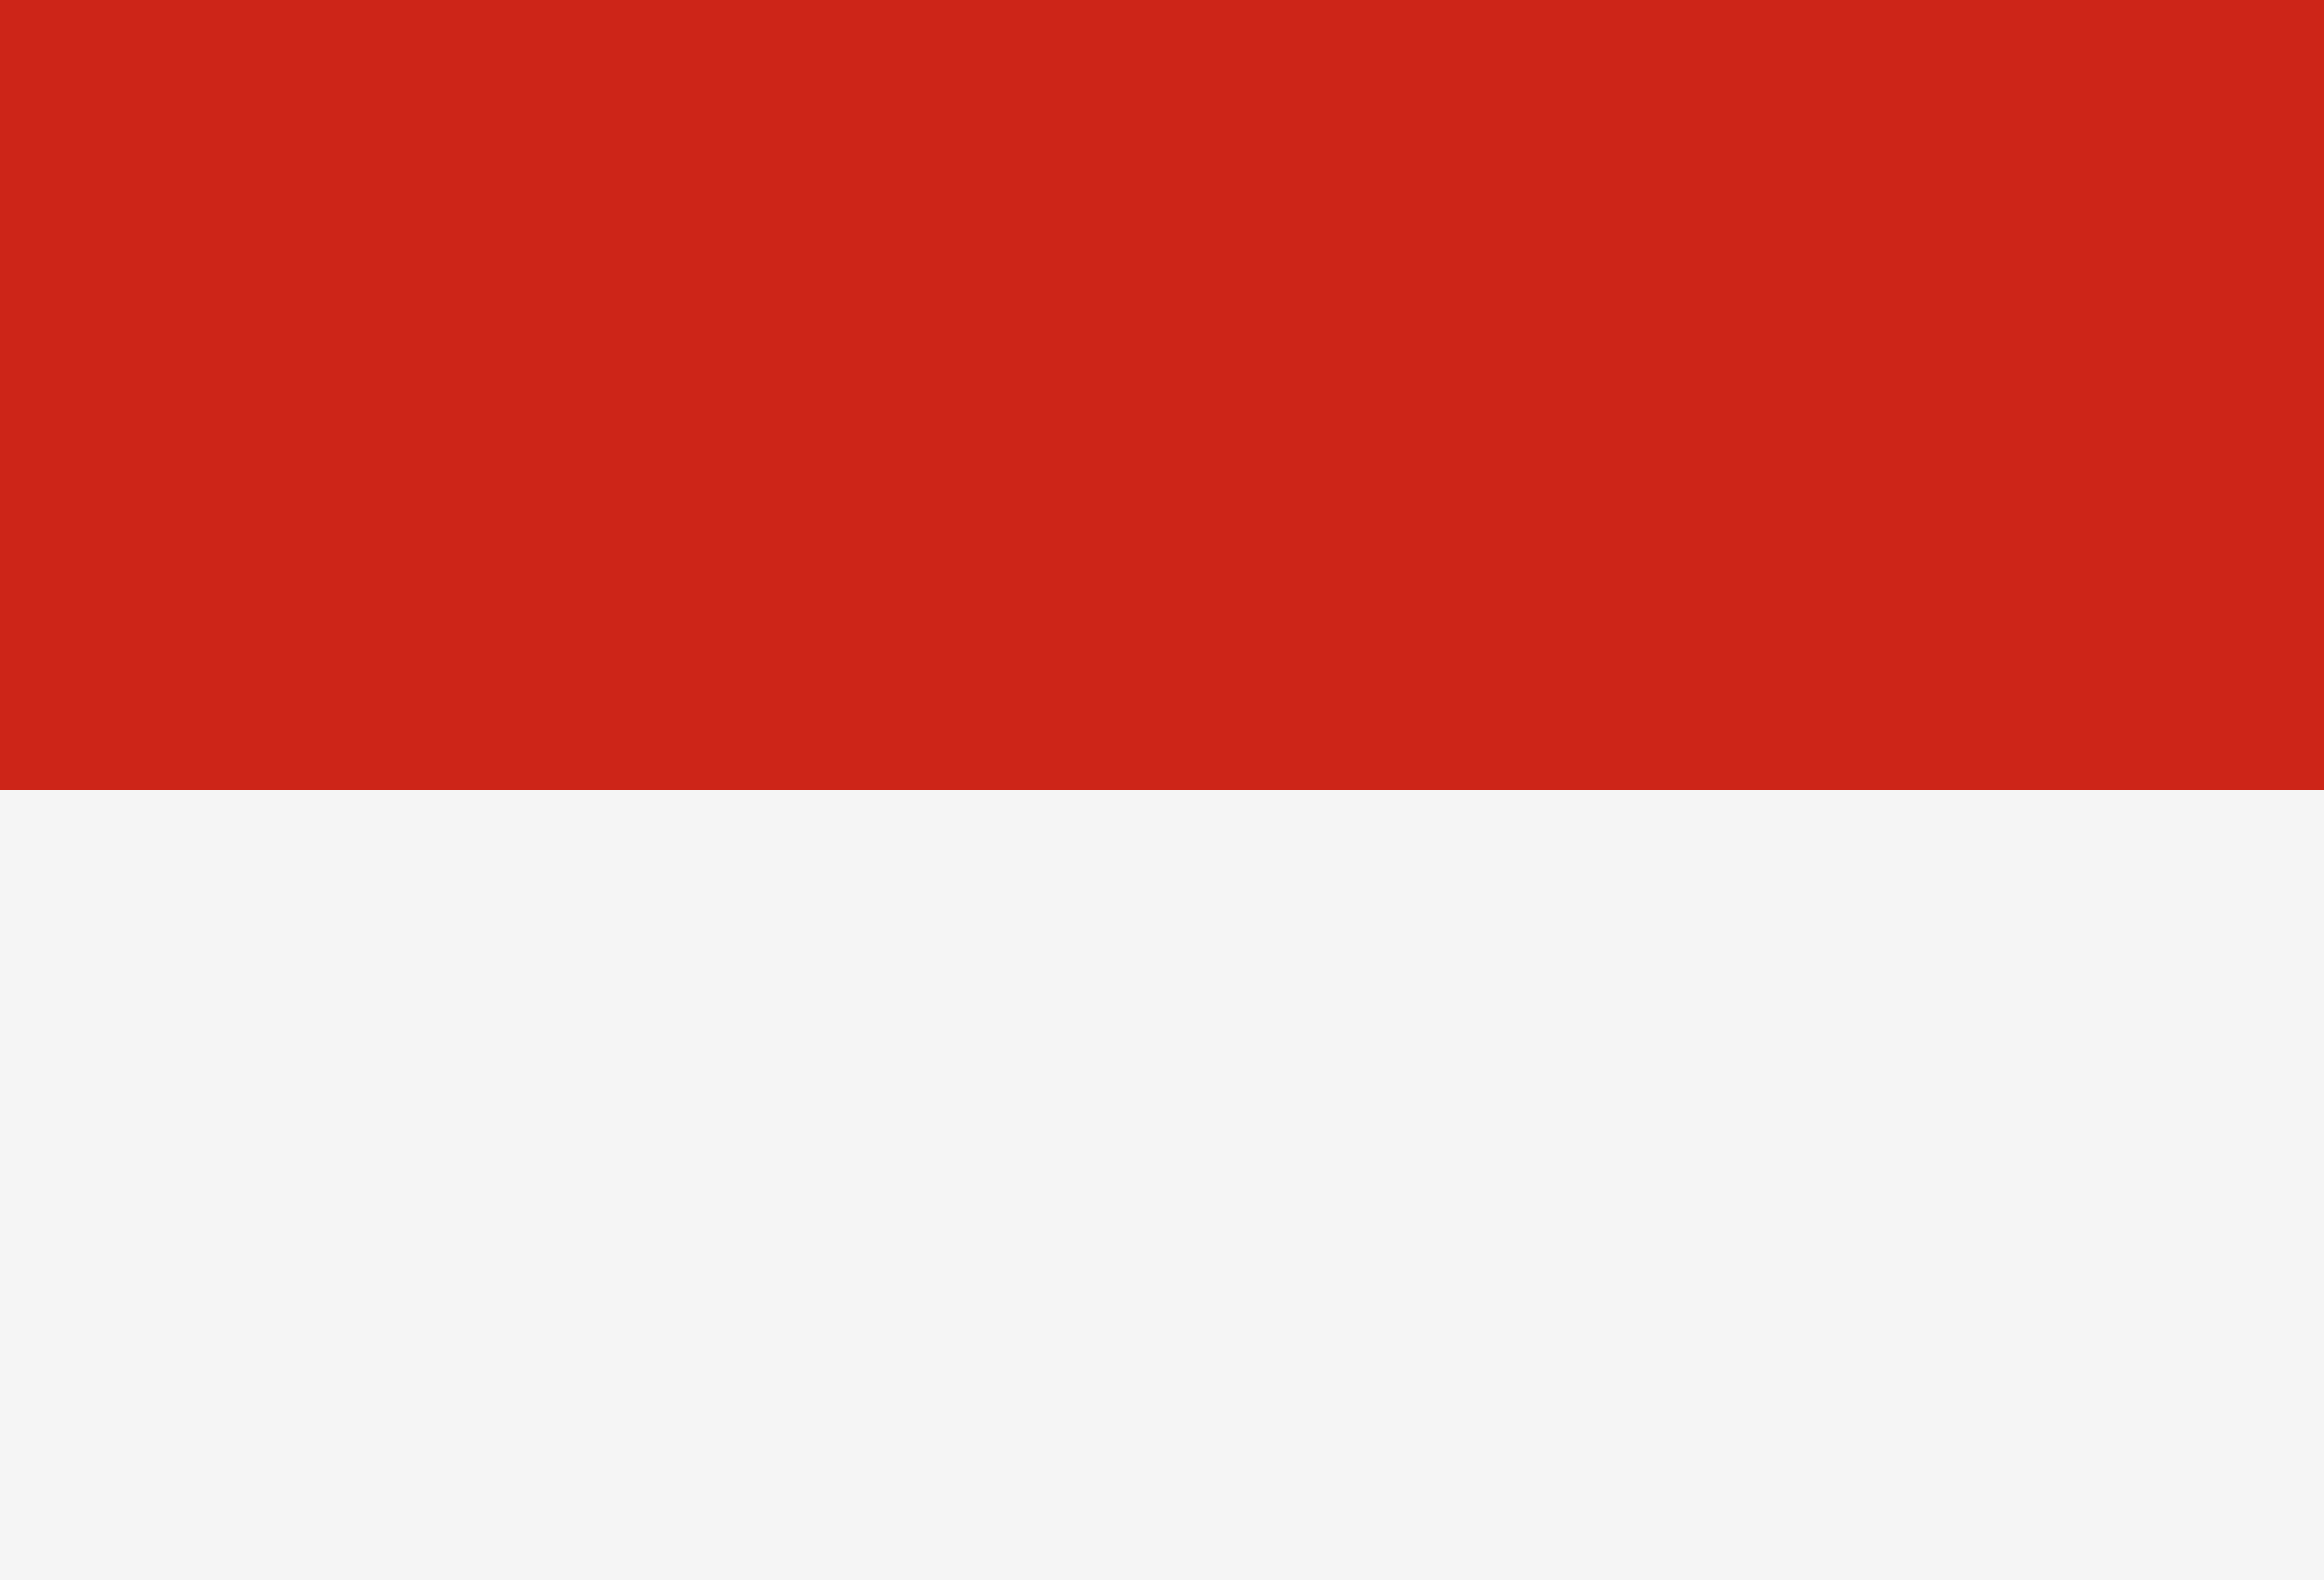
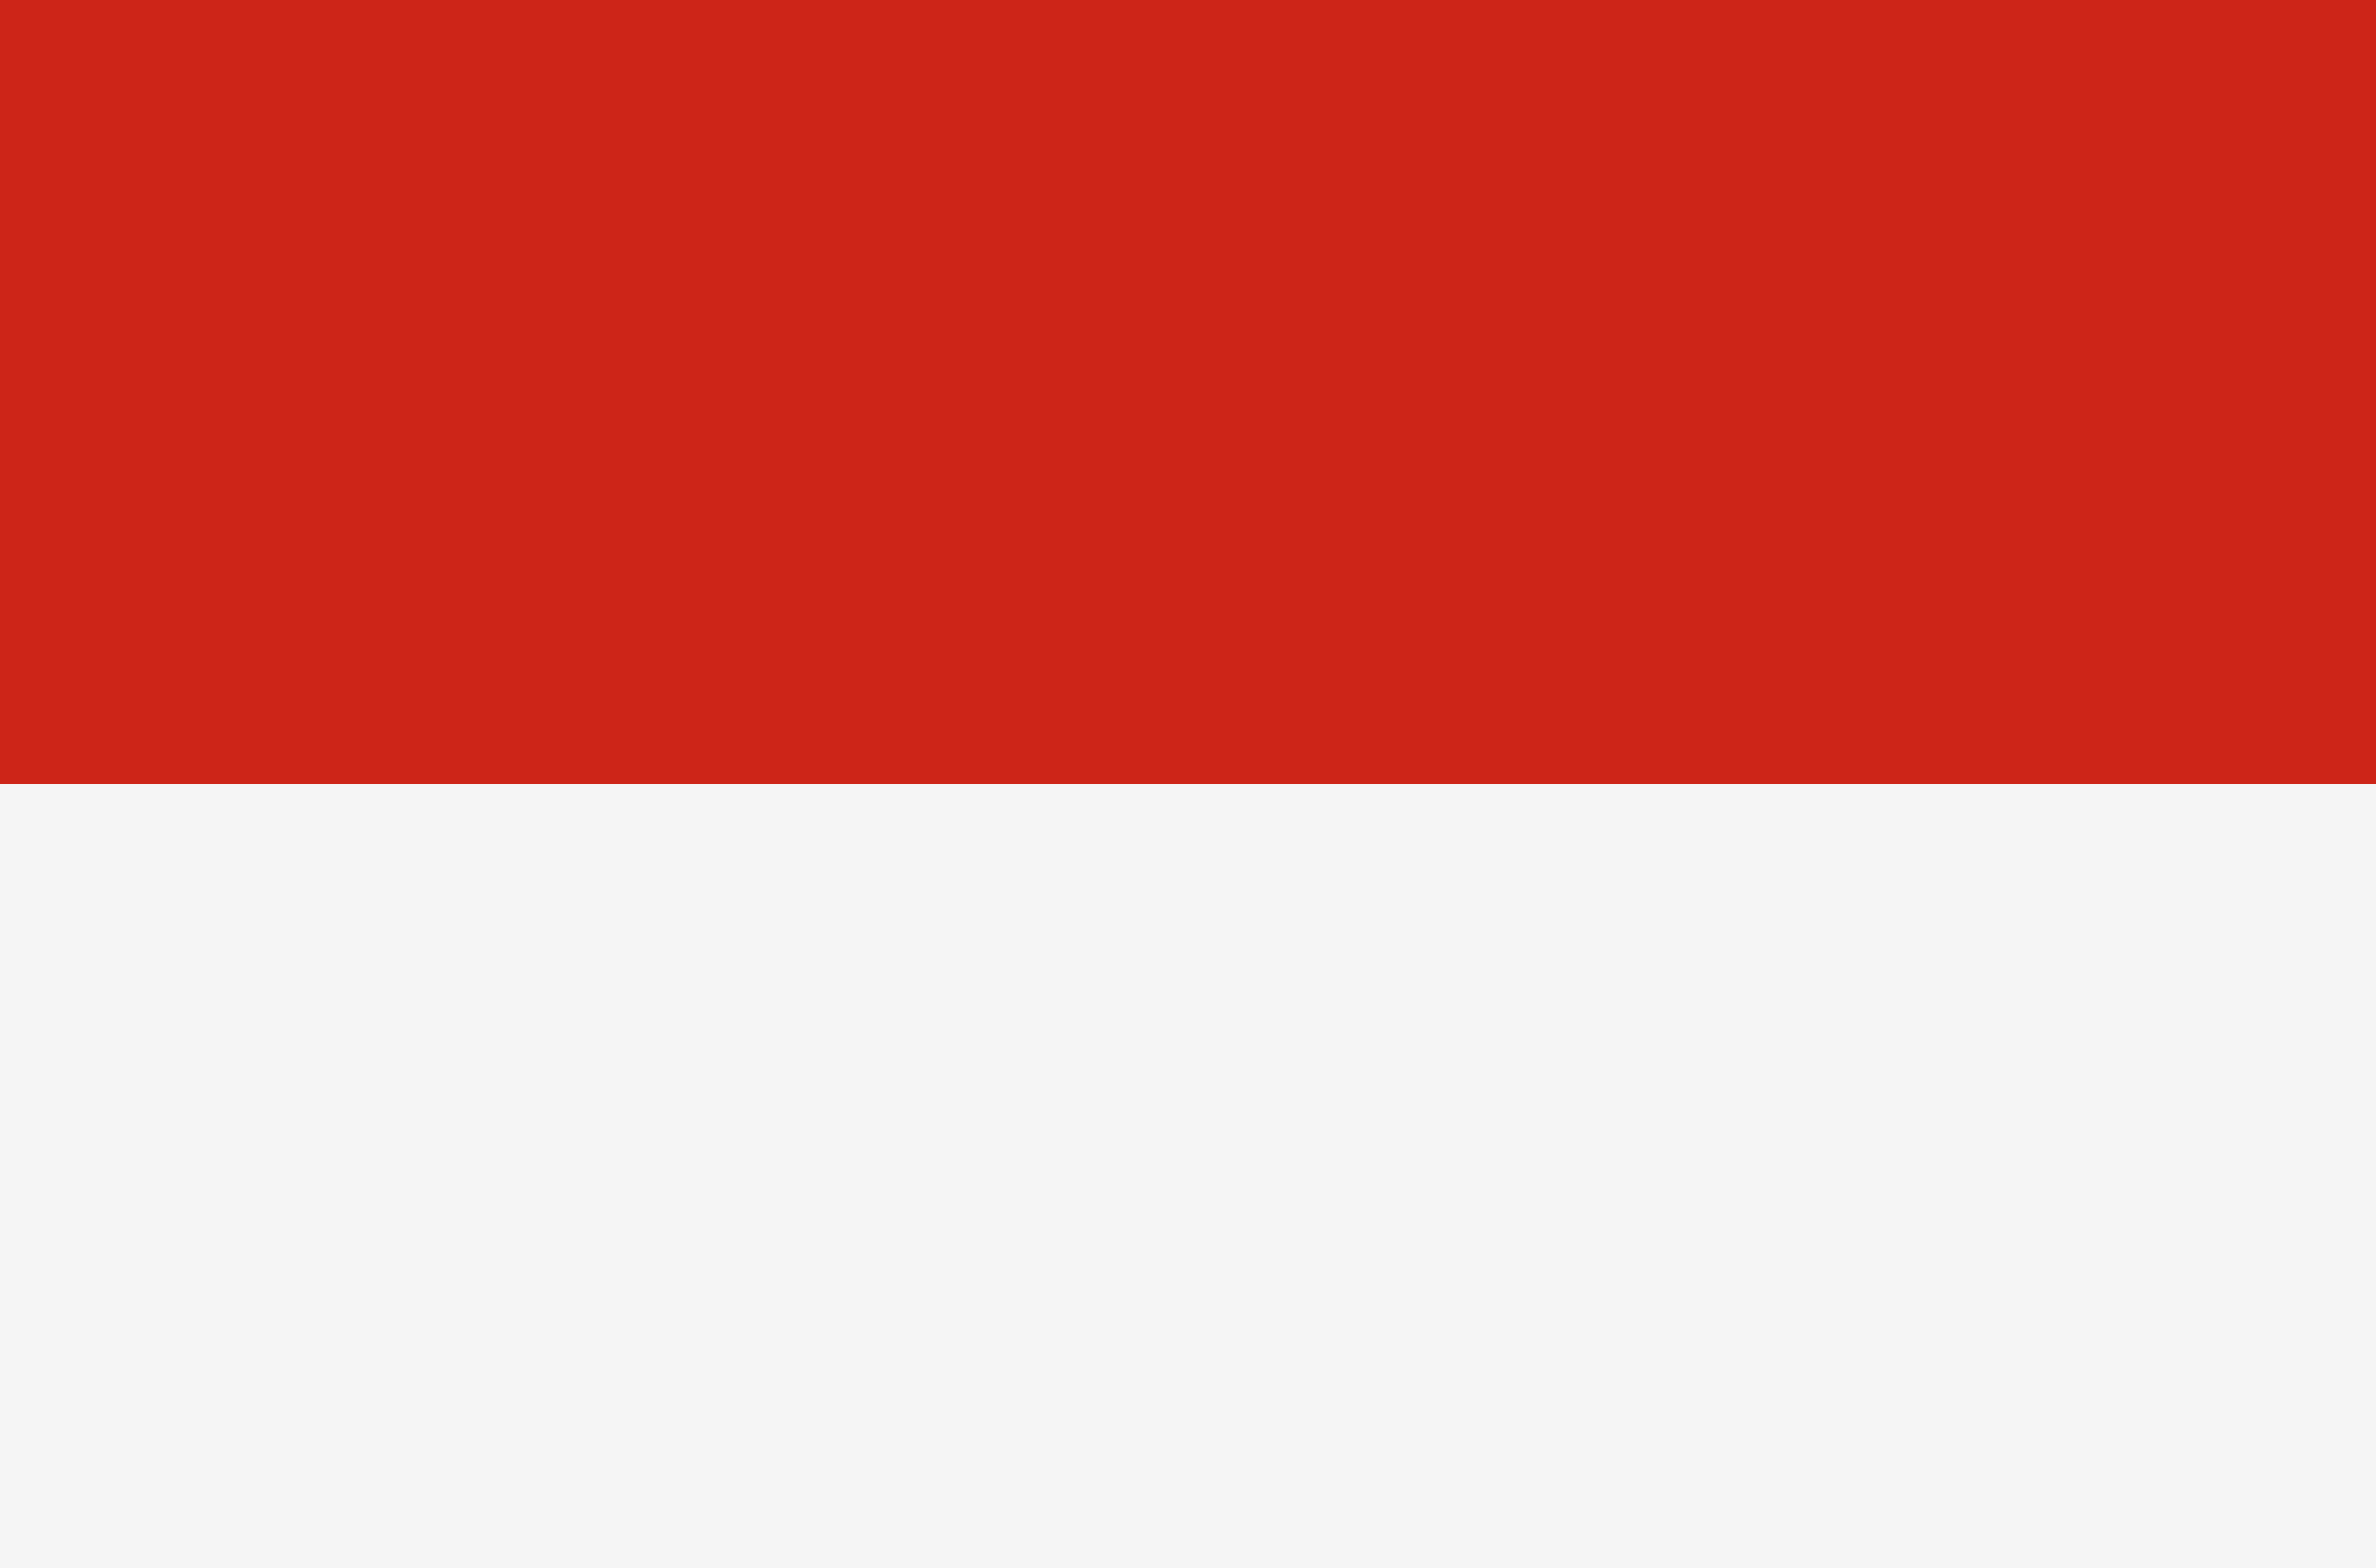
- <svg xmlns="http://www.w3.org/2000/svg" id="country_indonesia" width="100" height="68" viewBox="0 0 100 68">
+ <svg xmlns="http://www.w3.org/2000/svg" id="country_indonesia" width="100" height="66" viewBox="0 0 100 66">
  <defs>
    <style>
      .cls-1 {
        fill: #f5f5f5;
      }

      .cls-2 {
        fill: #cd2518;
      }
    </style>
  </defs>
-   <rect class="cls-1" y="33" width="100" height="35" />
-   <rect class="cls-2" width="100" height="34" />
+   <rect class="cls-1" y="32" width="100" height="34" />
+   <rect class="cls-2" width="100" height="33" />
</svg>
